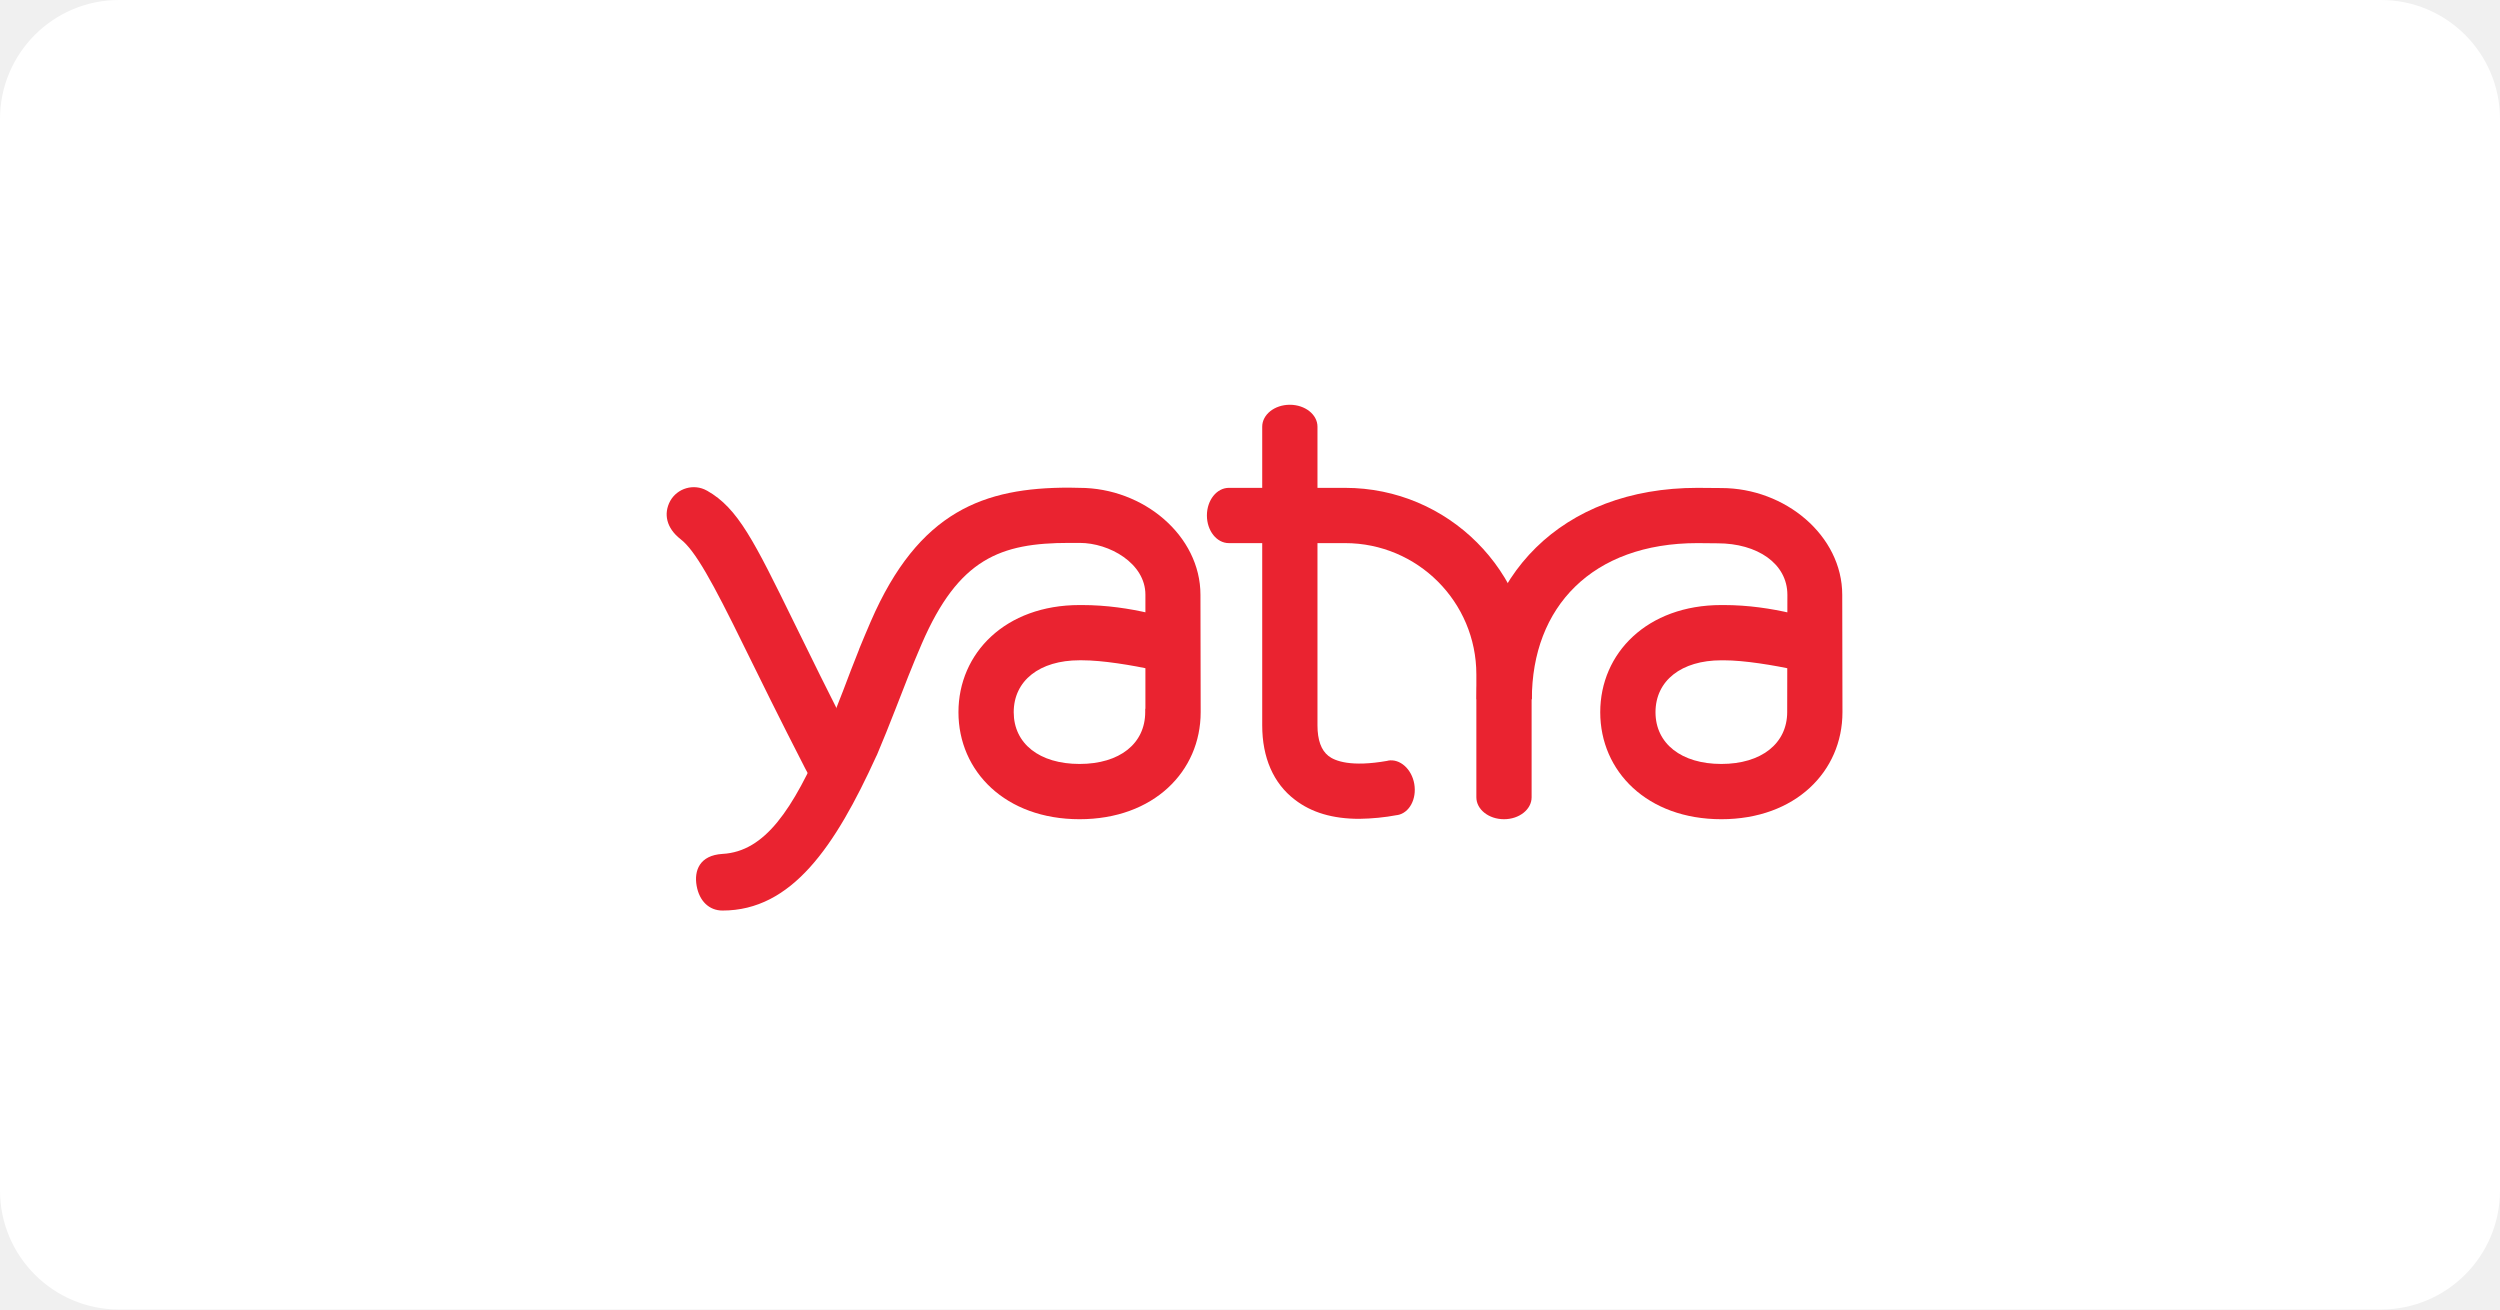
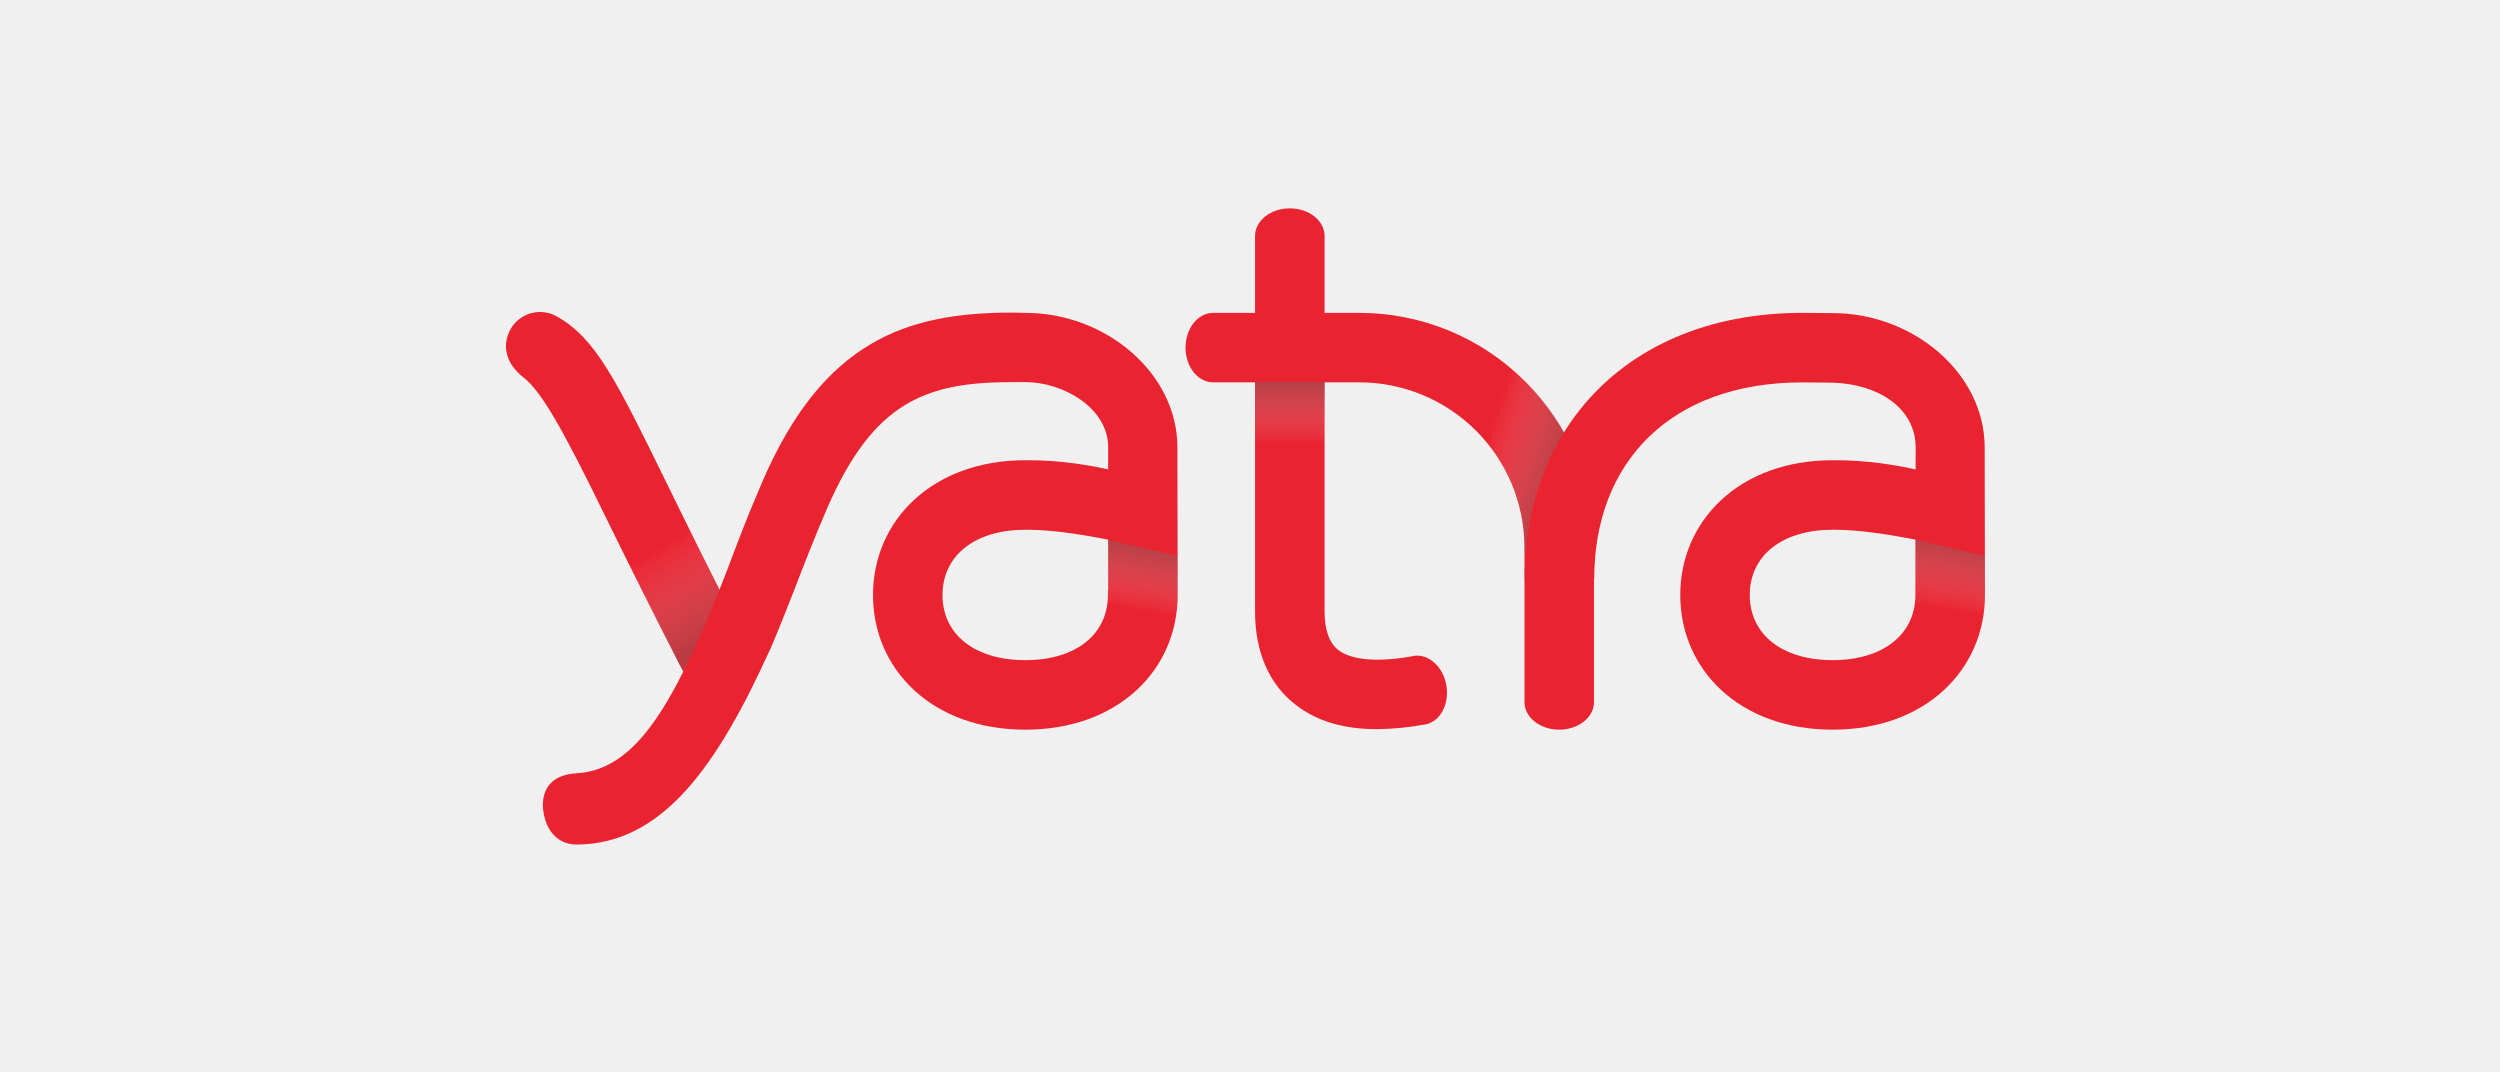
- <svg xmlns="http://www.w3.org/2000/svg" width="105" height="55" viewBox="0 0 105 55" fill="none">
-   <rect width="105" height="55" rx="5" fill="white" />
-   <path d="M58.297 31.946C58.799 31.856 59.292 32.3 59.4 32.926C59.507 33.56 59.194 34.144 58.692 34.234H58.675C58.148 34.333 57.622 34.383 57.087 34.391C55.976 34.391 55.078 34.127 54.379 33.584C53.482 32.901 53.013 31.815 53.013 30.465V17.922C53.013 17.412 53.531 17 54.173 17C54.815 17 55.334 17.412 55.334 17.922V30.465C55.334 31.082 55.49 31.51 55.795 31.749C56.066 31.963 56.741 32.226 58.272 31.955L58.297 31.946Z" fill="#EA2330" />
-   <path d="M34.84 33.296C34.42 33.296 34.025 32.679 33.819 32.276C32.741 30.177 31.918 28.506 31.26 27.165C29.918 24.424 29.194 23.115 28.585 22.646C27.984 22.177 27.86 21.576 28.148 21.041C28.453 20.498 29.144 20.3 29.688 20.605C29.696 20.605 29.696 20.613 29.704 20.613C30.996 21.346 31.671 22.72 33.35 26.144C34 27.469 34.807 29.123 35.869 31.181C36.132 31.691 36.313 32.72 35.86 33.057L34.84 33.296Z" fill="#EA2330" />
-   <path d="M62.007 28.325C62.007 25.28 59.538 22.811 56.493 22.811H51.612C51.102 22.811 50.69 22.292 50.69 21.65C50.69 21.008 51.102 20.49 51.612 20.49H56.493C60.822 20.49 64.328 23.996 64.328 28.325V33.486C64.328 33.996 63.81 34.407 63.168 34.407C62.526 34.407 62.007 33.996 62.007 33.486V28.325Z" fill="#EA2330" />
-   <path d="M48.099 29.782V29.905C48.099 31.23 47.029 32.086 45.341 32.086C43.654 32.086 42.576 31.23 42.576 29.913C42.576 28.588 43.662 27.732 45.341 27.732H45.44C47.193 27.732 50.214 28.539 50.419 28.605V26.399C49.3 26.004 47.514 25.412 45.44 25.412H45.341C42.23 25.412 40.255 27.428 40.255 29.913C40.255 32.399 42.23 34.407 45.341 34.407C48.452 34.407 50.428 32.399 50.428 29.913V29.798L50.419 24.983C50.419 22.498 48.025 20.49 45.341 20.49L44.897 20.481C41.358 20.481 38.592 21.436 36.568 26.111C36.403 26.49 36.247 26.868 36.09 27.247L36.074 27.296C35.588 28.49 35.309 29.37 34.609 30.983C33.3 34.004 32.132 35.765 30.346 35.864C29.383 35.922 29.144 36.564 29.259 37.206C29.374 37.848 29.786 38.243 30.346 38.243C33.251 38.243 35.07 35.568 36.806 31.757L36.831 31.708C37.094 31.09 37.35 30.448 37.613 29.774C37.959 28.877 38.321 27.946 38.716 27.033C40.263 23.461 42.016 22.802 44.905 22.802H45.35C46.592 22.802 48.107 23.658 48.107 24.975V29.757" fill="#EA2330" />
-   <path d="M75.062 29.782V29.905C75.062 31.23 73.975 32.086 72.296 32.086C70.617 32.086 69.531 31.23 69.531 29.914C69.531 28.588 70.617 27.733 72.296 27.733H72.395C74.148 27.733 77.169 28.539 77.374 28.605V26.399C76.255 26.004 74.461 25.412 72.395 25.412H72.296C69.185 25.412 67.21 27.428 67.21 29.914C67.21 32.399 69.185 34.407 72.296 34.407C75.407 34.407 77.383 32.399 77.383 29.914V29.798L77.374 24.983C77.374 22.498 74.98 20.498 72.296 20.498C72.296 20.498 71.465 20.49 71.292 20.49C65.58 20.49 62.017 24.218 62.017 29.37H64.338C64.338 25.502 66.864 22.811 71.292 22.811C71.498 22.811 72.14 22.819 72.14 22.819C73.802 22.819 75.07 23.667 75.07 24.983L75.062 29.782Z" fill="#EA2330" />
+ <svg xmlns="http://www.w3.org/2000/svg" width="84" height="36" viewBox="0 0 84 36" fill="none">
+   <mask id="mask0_3399_2160" style="mask-type:alpha" maskUnits="userSpaceOnUse" x="0" y="0" width="84" height="36">
+     <rect width="84" height="36" fill="#C4C4C4" />
+   </mask>
+   <g mask="url(#mask0_3399_2160)">
+ </g>
+   <path d="M47.487 22.04C47.992 21.95 48.489 22.397 48.597 23.026C48.705 23.664 48.39 24.252 47.885 24.343H47.868C47.338 24.443 46.808 24.492 46.27 24.5C45.151 24.5 44.249 24.235 43.545 23.689C42.642 23.001 42.17 21.908 42.17 20.549V7.929C42.17 7.415 42.692 7.001 43.338 7.001C43.984 7.001 44.506 7.415 44.506 7.929V20.55C44.506 21.17 44.663 21.601 44.969 21.842C45.243 22.057 45.922 22.322 47.462 22.049L47.487 22.041V22.04ZM23.883 23.399C23.46 23.399 23.063 22.778 22.856 22.372C21.981 20.666 21.122 18.951 20.28 17.229C18.93 14.47 18.201 13.154 17.588 12.682C16.984 12.21 16.86 11.605 17.15 11.067C17.297 10.803 17.543 10.609 17.834 10.526C18.125 10.444 18.436 10.48 18.7 10.627C18.708 10.627 18.708 10.636 18.716 10.636C20.016 11.373 20.696 12.756 22.385 16.202C23.039 17.535 23.851 19.2 24.919 21.27C25.184 21.784 25.366 22.82 24.911 23.159L23.884 23.399H23.883Z" fill="#EA2330" />
+   <path d="M51.222 18.396C51.222 16.924 50.637 15.513 49.596 14.473C48.556 13.432 47.145 12.847 45.673 12.847H40.763C40.249 12.847 39.834 12.325 39.834 11.679C39.834 11.033 40.249 10.512 40.762 10.512H45.673C46.709 10.512 47.734 10.715 48.691 11.111C49.648 11.507 50.517 12.088 51.249 12.82C51.981 13.552 52.562 14.422 52.958 15.378C53.355 16.335 53.558 17.361 53.558 18.396V23.589C53.558 24.103 53.036 24.517 52.39 24.517C51.744 24.517 51.222 24.103 51.222 23.589V18.396ZM37.226 19.862V19.986C37.226 21.32 36.149 22.181 34.451 22.181C32.753 22.181 31.668 21.32 31.668 19.995C31.668 18.661 32.762 17.8 34.451 17.8H34.551C36.315 17.8 39.354 18.612 39.561 18.678V16.458C38.435 16.061 36.637 15.464 34.551 15.464H34.451C31.321 15.464 29.333 17.494 29.333 19.994C29.333 22.496 31.32 24.517 34.451 24.517C37.581 24.517 39.569 22.497 39.569 19.995V19.879L39.561 15.034C39.561 12.533 37.151 10.512 34.451 10.512L34.004 10.503C30.442 10.503 27.66 11.464 25.622 16.168C25.459 16.548 25.299 16.929 25.142 17.311L25.125 17.361C24.637 18.562 24.355 19.448 23.651 21.071C22.334 24.111 21.158 25.884 19.361 25.983C18.391 26.041 18.151 26.687 18.268 27.333C18.384 27.979 18.798 28.376 19.361 28.376C22.284 28.376 24.115 25.685 25.862 21.85L25.887 21.8C26.152 21.18 26.409 20.533 26.674 19.854C27.022 18.951 27.386 18.015 27.784 17.096C29.341 13.502 31.105 12.839 34.012 12.839H34.459C35.709 12.839 37.234 13.7 37.234 15.025V19.838" fill="#EA2330" />
+   <path d="M64.358 19.862V19.986C64.358 21.32 63.265 22.181 61.575 22.181C59.885 22.181 58.792 21.32 58.792 19.995C58.792 18.661 59.886 17.8 61.575 17.8H61.675C63.439 17.8 66.478 18.612 66.685 18.678V16.458C65.559 16.061 63.753 15.464 61.675 15.464H61.575C58.445 15.464 56.457 17.494 56.457 19.994C56.457 22.496 58.444 24.517 61.575 24.517C64.705 24.517 66.694 22.496 66.694 19.995V19.879L66.685 15.034C66.685 12.532 64.275 10.52 61.575 10.52C61.575 10.52 60.739 10.512 60.565 10.512C54.817 10.512 51.231 14.263 51.231 19.448H53.566C53.566 15.555 56.109 12.848 60.565 12.848C60.772 12.848 61.418 12.855 61.418 12.855C63.091 12.855 64.366 13.709 64.366 15.034L64.358 19.862Z" fill="#EA2330" />
+   <g opacity="0.7">
+     <path opacity="0.7" d="M37.226 18.131V19.995C37.226 21.038 36.563 21.792 35.461 22.065V24.442C38.004 24.053 39.569 22.214 39.569 19.995V18.678C39.304 18.612 37.889 18.288 37.226 18.131Z" fill="url(#paint0_linear_3399_2160)" />
+     <path opacity="0.7" d="M64.358 18.131V19.995C64.358 21.038 63.687 21.792 62.585 22.074V24.451C65.128 24.061 66.693 22.223 66.693 20.003V18.687C66.42 18.612 65.02 18.289 64.358 18.131Z" fill="url(#paint1_linear_3399_2160)" />
+     <path opacity="0.7" d="M46.261 10.528V12.872C47.623 13.019 48.883 13.662 49.8 14.68C50.717 15.698 51.227 17.018 51.231 18.388V18.67H51.264C51.349 17.199 51.793 15.772 52.556 14.512C51.913 13.383 51.003 12.43 49.905 11.735C48.808 11.04 47.556 10.626 46.261 10.528Z" fill="url(#paint2_linear_3399_2160)" />
+     <path opacity="0.7" d="M44.514 12.839H42.178V18.761H44.514V12.839Z" fill="url(#paint3_linear_3399_2160)" />
+     <path opacity="0.7" d="M20.28 17.237C20.943 18.587 21.77 20.277 22.856 22.38C22.889 22.438 22.922 22.504 22.963 22.57C23.4 21.672 23.804 20.757 24.173 19.829C23.46 18.413 22.873 17.22 22.375 16.218L20.28 17.237Z" fill="url(#paint4_linear_3399_2160)" />
+   </g>
+   <defs>
+     <linearGradient id="paint0_linear_3399_2160" x1="36.907" y1="24.694" x2="38.066" y2="18.116" gradientUnits="userSpaceOnUse">
+       <stop offset="0.02" stop-color="white" stop-opacity="0" />
+       <stop offset="0.65" stop-color="white" stop-opacity="0" />
+       <stop offset="0.71" stop-color="#DFDFE0" stop-opacity="0.17" />
+       <stop offset="0.89" stop-color="#88898A" stop-opacity="0.62" />
+       <stop offset="0.99" stop-color="#666769" stop-opacity="0.8" />
+     </linearGradient>
+     <linearGradient id="paint1_linear_3399_2160" x1="64.029" y1="24.695" x2="65.192" y2="18.094" gradientUnits="userSpaceOnUse">
+       <stop offset="0.02" stop-color="white" stop-opacity="0" />
+       <stop offset="0.65" stop-color="white" stop-opacity="0" />
+       <stop offset="0.71" stop-color="#DFDFE0" stop-opacity="0.17" />
+       <stop offset="0.91" stop-color="#88898A" stop-opacity="0.62" />
+       <stop offset="1" stop-color="#666769" stop-opacity="0.8" />
+     </linearGradient>
+     <linearGradient id="paint2_linear_3399_2160" x1="45.336" y1="13.38" x2="52.392" y2="15.673" gradientUnits="userSpaceOnUse">
+       <stop offset="0.02" stop-color="white" stop-opacity="0" />
+       <stop offset="0.65" stop-color="white" stop-opacity="0" />
+       <stop offset="0.71" stop-color="#DFDFE0" stop-opacity="0.17" />
+       <stop offset="0.91" stop-color="#88898A" stop-opacity="0.62" />
+       <stop offset="1" stop-color="#666769" stop-opacity="0.8" />
+     </linearGradient>
+     <linearGradient id="paint3_linear_3399_2160" x1="43.347" y1="18.767" x2="43.347" y2="12.843" gradientUnits="userSpaceOnUse">
+       <stop offset="0.02" stop-color="white" stop-opacity="0" />
+       <stop offset="0.65" stop-color="white" stop-opacity="0" />
+       <stop offset="0.71" stop-color="#DFDFE0" stop-opacity="0.17" />
+       <stop offset="0.91" stop-color="#88898A" stop-opacity="0.62" />
+       <stop offset="1" stop-color="#666769" stop-opacity="0.8" />
+     </linearGradient>
+     <linearGradient id="paint4_linear_3399_2160" x1="20.314" y1="15.451" x2="23.853" y2="21.369" gradientUnits="userSpaceOnUse">
+       <stop offset="0.02" stop-color="white" stop-opacity="0" />
+       <stop offset="0.5" stop-color="white" stop-opacity="0" />
+       <stop offset="0.54" stop-color="#F0F0F1" stop-opacity="0.07" />
+       <stop offset="0.85" stop-color="#8D8D8F" stop-opacity="0.52" />
+       <stop offset="1" stop-color="#666769" stop-opacity="0.7" />
+     </linearGradient>
+   </defs>
</svg>
